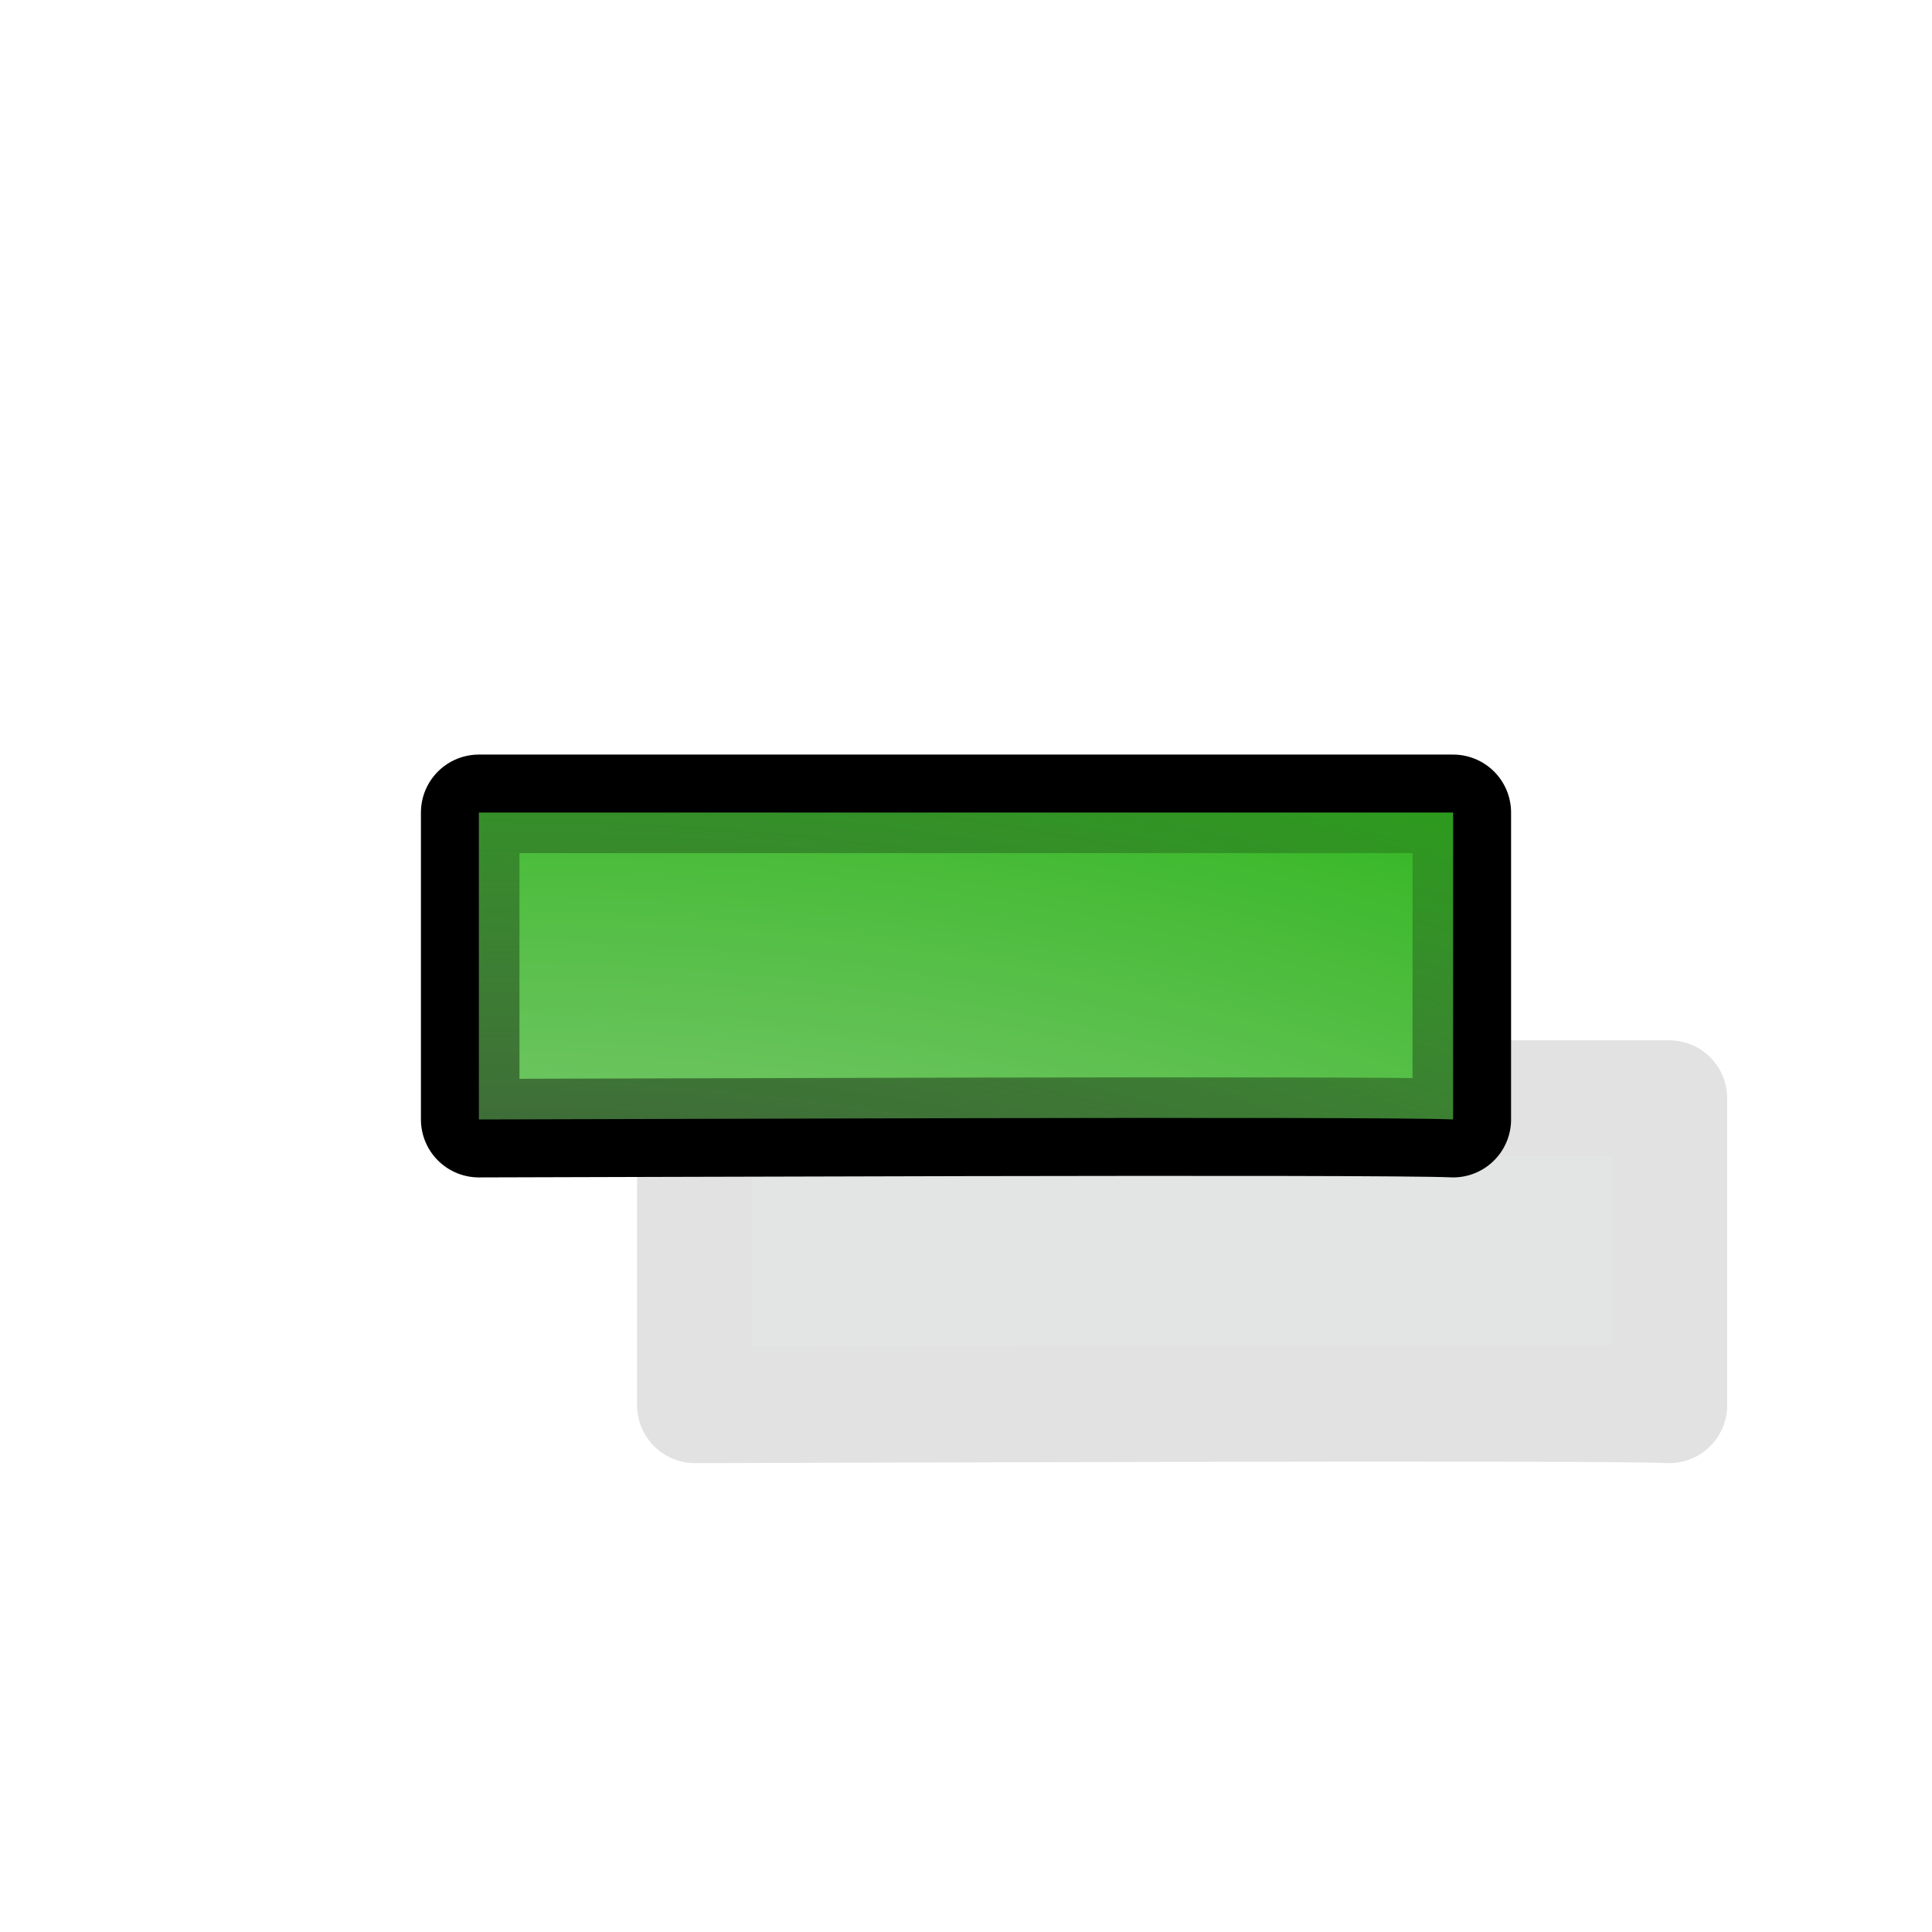
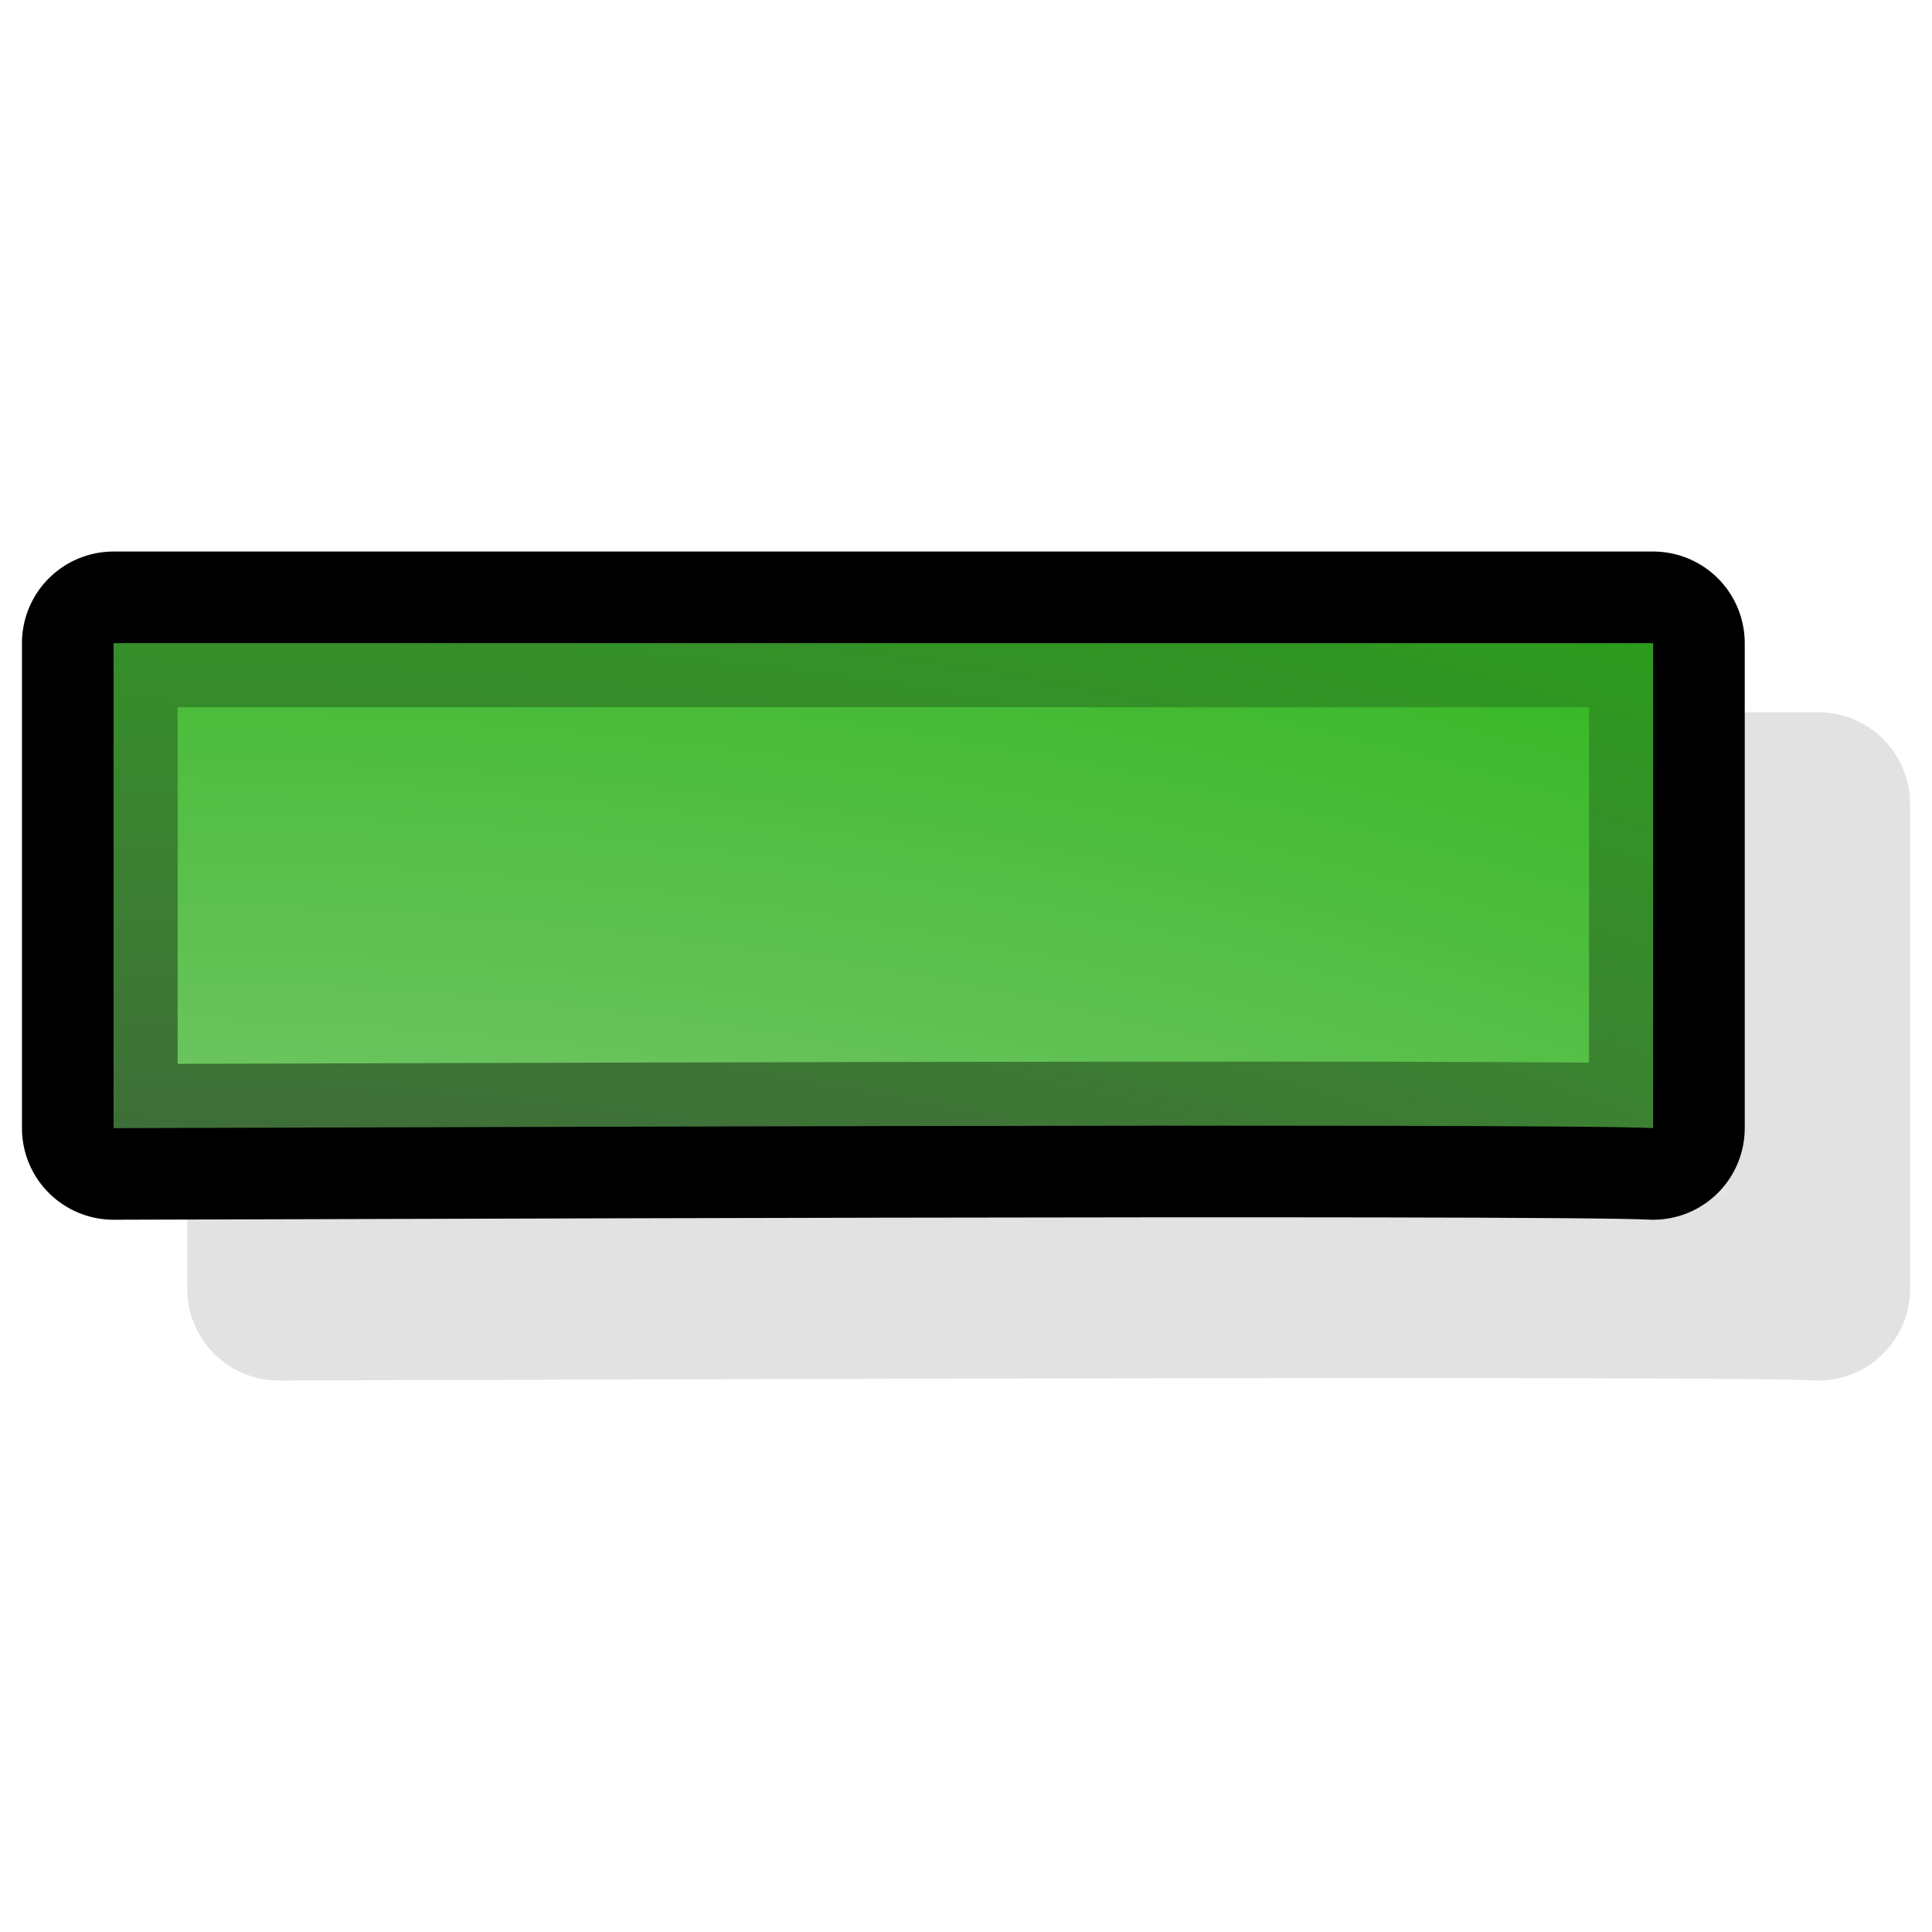
<svg xmlns="http://www.w3.org/2000/svg" xmlns:xlink="http://www.w3.org/1999/xlink" version="1.0" width="100" height="100" id="svg2">
  <defs id="defs4">
    <linearGradient id="linearGradient3197">
-       <stop style="stop-color:#e4e1e1;stop-opacity:1;" offset="0" id="stop3199" />
-       <stop style="stop-color:#14af00;stop-opacity:1;" offset="1" id="stop3201" />
+       <stop id="stop3199" style="stop-color:#e4e1e1;stop-opacity:1" offset="0" />
+       <stop id="stop3201" style="stop-color:#14af00;stop-opacity:1" offset="1" />
    </linearGradient>
    <linearGradient id="linearGradient3189">
-       <stop style="stop-color:#000000;stop-opacity:1;" offset="0" id="stop3191" />
-       <stop style="stop-color:#000000;stop-opacity:0;" offset="1" id="stop3193" />
+       <stop id="stop3191" style="stop-color:#000000;stop-opacity:1" offset="0" />
+       <stop id="stop3193" style="stop-color:#000000;stop-opacity:0" offset="1" />
    </linearGradient>
-     <radialGradient xlink:href="#linearGradient3197" id="radialGradient3152" gradientUnits="userSpaceOnUse" gradientTransform="matrix(-3.188456,0,0,1.870374,191.6958,8.598329)" cx="50.059" cy="48.854" fx="50.059" fy="48.854" r="42.138" />
-     <radialGradient xlink:href="#linearGradient3189" id="radialGradient3154" gradientUnits="userSpaceOnUse" gradientTransform="matrix(-3.188456,0,0,1.870374,191.6958,8.598329)" cx="50.059" cy="48.854" fx="50.059" fy="48.854" r="42.138" />
+     <radialGradient cx="50.059" cy="48.854" r="42.138" fx="50.059" fy="48.854" id="radialGradient3136" xlink:href="#linearGradient3197" gradientUnits="userSpaceOnUse" gradientTransform="matrix(-3.188456,0,0,1.870374,191.6958,8.598329)" />
+     <radialGradient cx="50.059" cy="48.854" r="42.138" fx="50.059" fy="48.854" id="radialGradient3138" xlink:href="#linearGradient3189" gradientUnits="userSpaceOnUse" gradientTransform="matrix(-3.188456,0,0,1.870374,191.6958,8.598329)" />
  </defs>
-   <path style="fill:#e3e4e4;fill-opacity:1;fill-rule:evenodd;stroke:#e2e2e2;stroke-width:6;stroke-linecap:round;stroke-linejoin:round;stroke-miterlimit:4;stroke-dasharray:none;stroke-dashoffset:0;stroke-opacity:1" d="M 35.974,56.846 L 35.974,72.732 C 39.431,72.732 83.031,72.553 86.399,72.732 L 86.399,56.846 L 35.974,56.846 z " id="path3158" />
-   <g id="g3148" transform="translate(-7.297086,1.932891)">
-     <path id="path3242" d="M 32.084,40.124 L 32.084,56.01 C 35.542,56.01 79.142,55.831 82.51,56.01 L 82.51,40.124 L 32.084,40.124 z " style="fill:none;fill-opacity:1;fill-rule:evenodd;stroke:#000000;stroke-width:6;stroke-linecap:round;stroke-linejoin:round;stroke-miterlimit:4;stroke-dasharray:none;stroke-dashoffset:0;stroke-opacity:1" />
-     <path id="path3176" d="M 32.084,40.124 L 32.084,56.01 C 35.542,56.01 79.142,55.831 82.51,56.01 L 82.51,40.124 L 32.084,40.124 z " style="fill:url(#radialGradient3152);fill-opacity:1;fill-rule:evenodd;stroke:url(#radialGradient3154);stroke-width:4.2;stroke-linecap:round;stroke-linejoin:round;stroke-miterlimit:4;stroke-dasharray:none;stroke-dashoffset:0;stroke-opacity:1" />
+   <g transform="matrix(1.580312,0,0,1.580312,-33.29357,-33.17551)" id="g3130">
+     <path d="M 30.201,47.322 L 30.201,63.208 C 33.659,63.208 77.259,63.028 80.627,63.208 L 80.627,47.322 L 30.201,47.322 z" id="path3158" style="fill:#e3e4e4;fill-opacity:1;fill-rule:evenodd;stroke:#e2e2e2;stroke-width:6;stroke-linecap:round;stroke-linejoin:round;stroke-miterlimit:4;stroke-dasharray:none;stroke-dashoffset:0;stroke-opacity:1" />
+     <g transform="translate(-7.297086,1.932891)" id="g3148">
+       <path d="M 32.084,40.124 L 32.084,56.01 C 35.542,56.01 79.142,55.831 82.51,56.01 L 82.51,40.124 L 32.084,40.124 z" id="path3242" style="fill:none;stroke:#000000;stroke-width:6;stroke-linecap:round;stroke-linejoin:round;stroke-miterlimit:4;stroke-dasharray:none;stroke-dashoffset:0;stroke-opacity:1" />
+       <path d="M 32.084,40.124 L 32.084,56.01 C 35.542,56.01 79.142,55.831 82.51,56.01 L 82.51,40.124 L 32.084,40.124 L 32.084,40.124 z" id="path3176" style="fill:url(#radialGradient3136);fill-opacity:1;fill-rule:evenodd;stroke:url(#radialGradient3138);stroke-width:4.2;stroke-linecap:round;stroke-linejoin:round;stroke-miterlimit:4;stroke-dasharray:none;stroke-dashoffset:0;stroke-opacity:1" />
+     </g>
  </g>
</svg>
